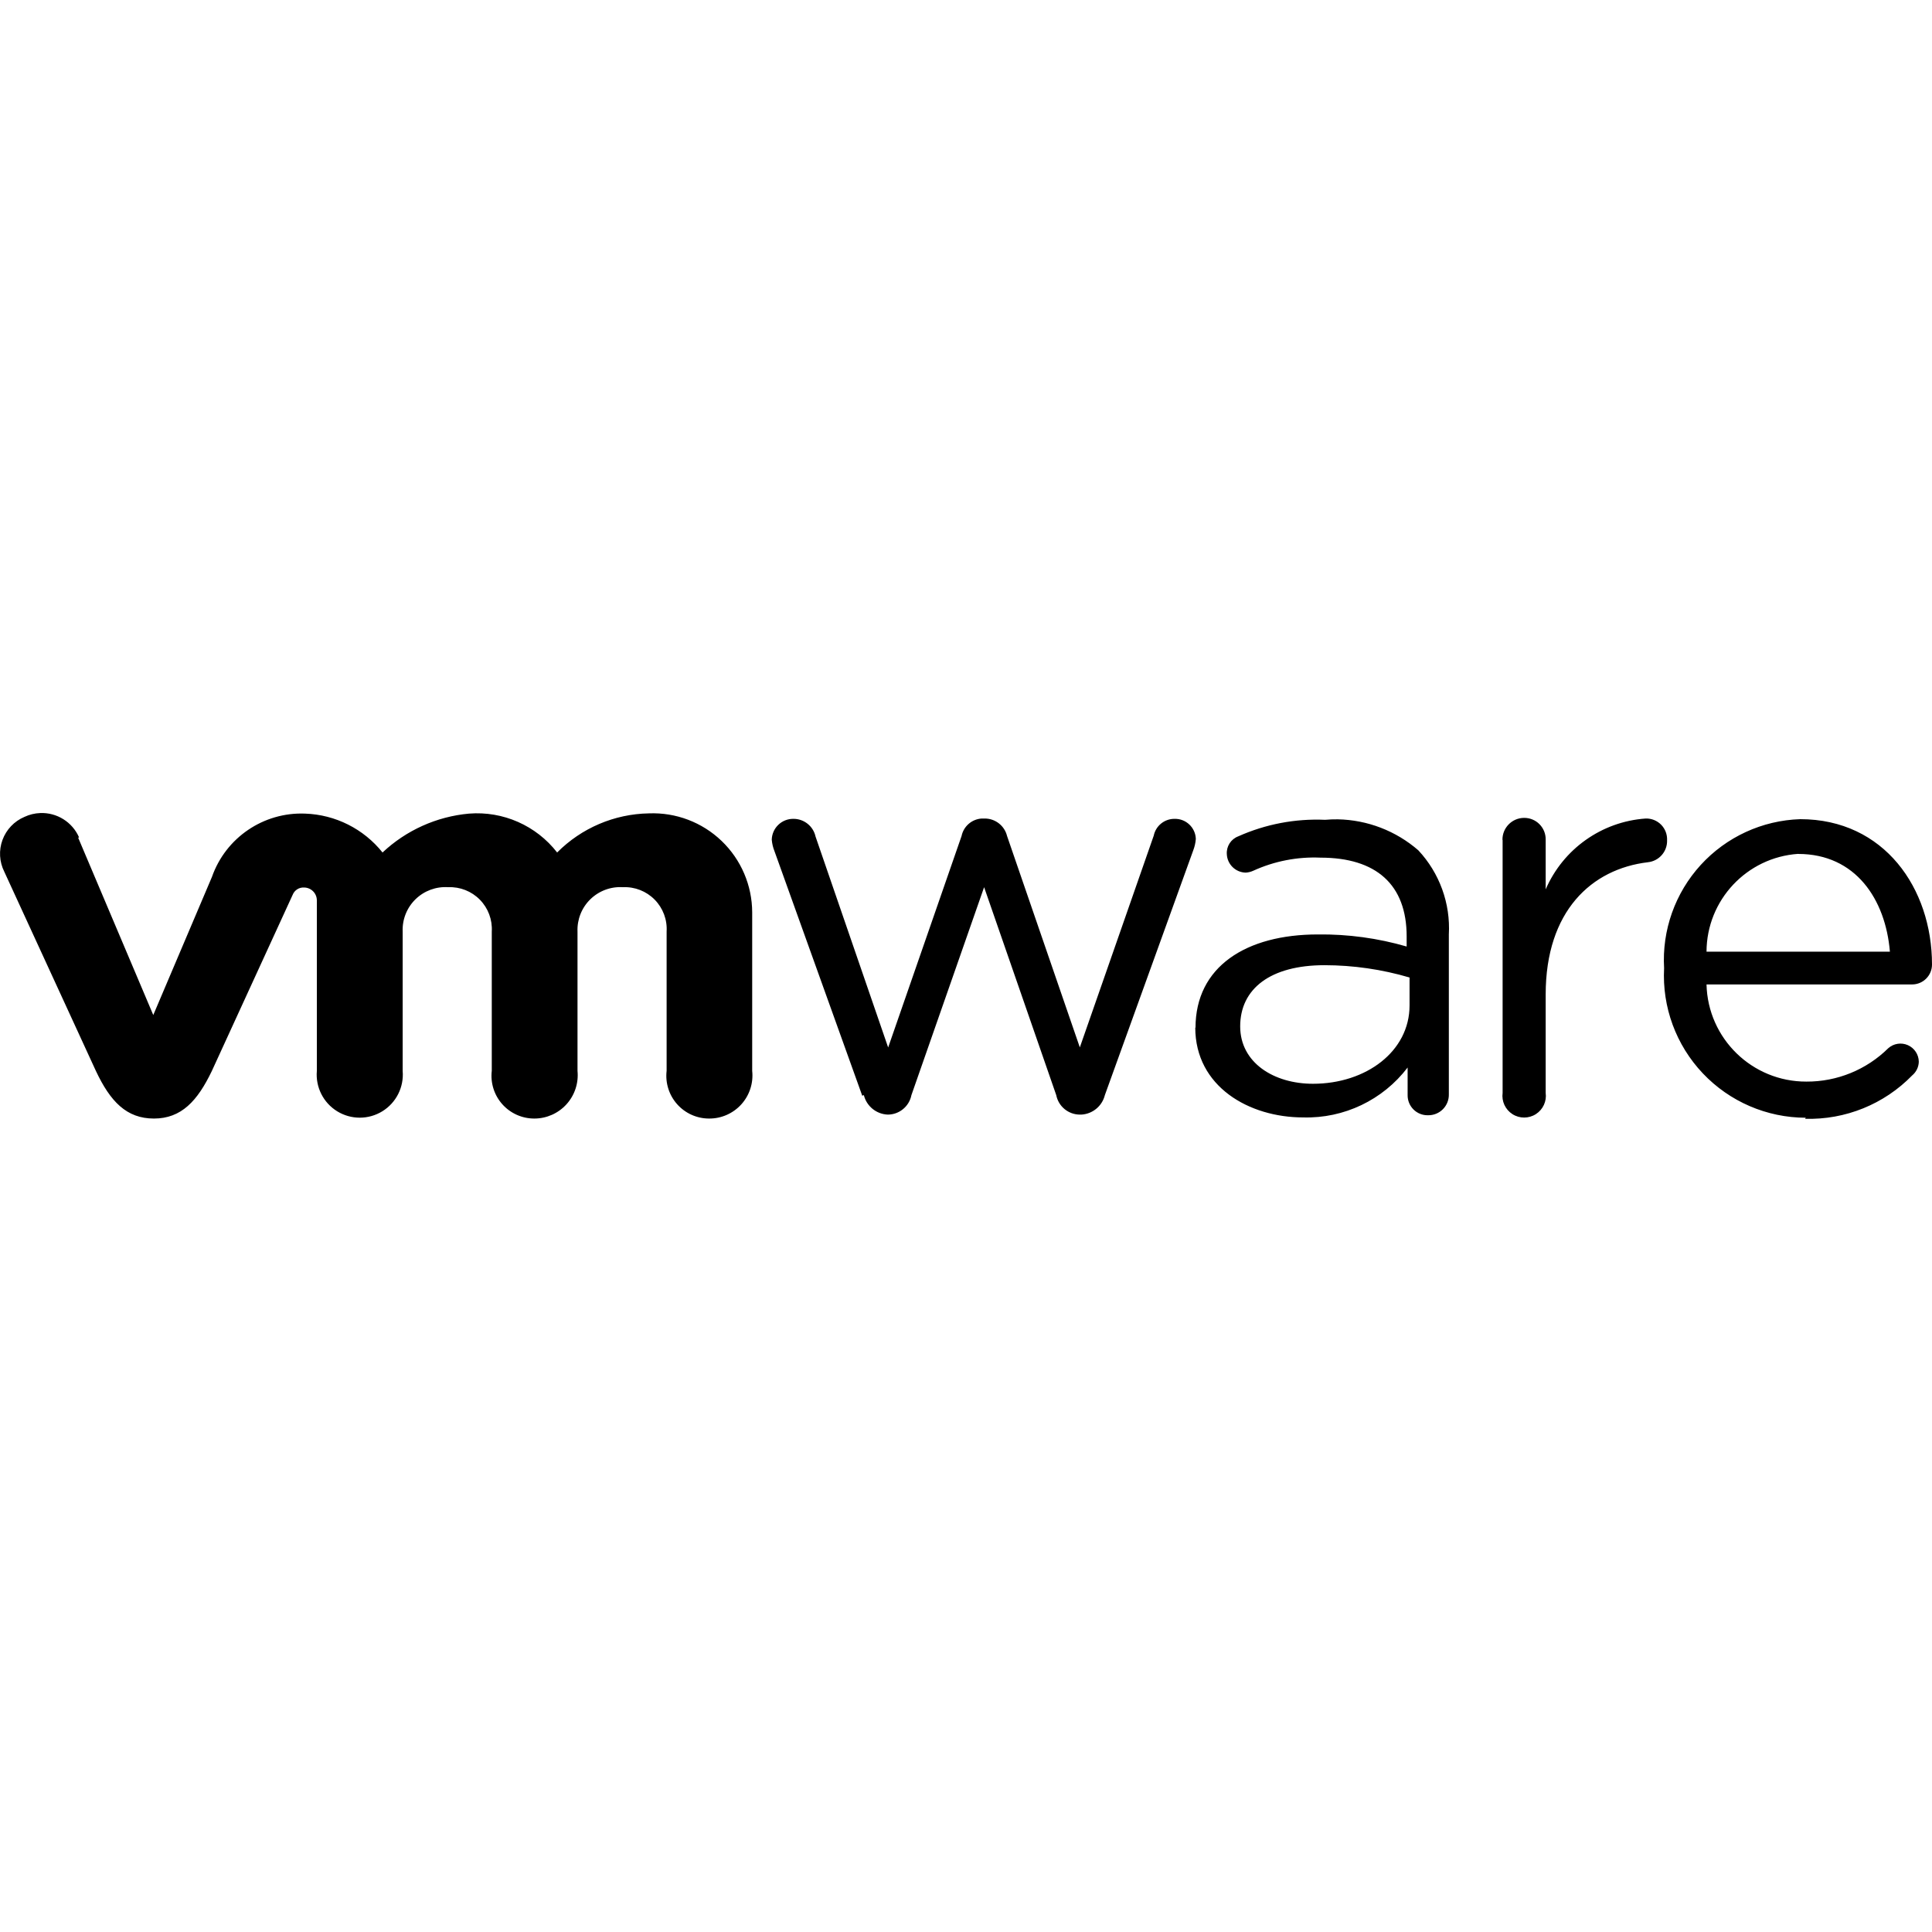
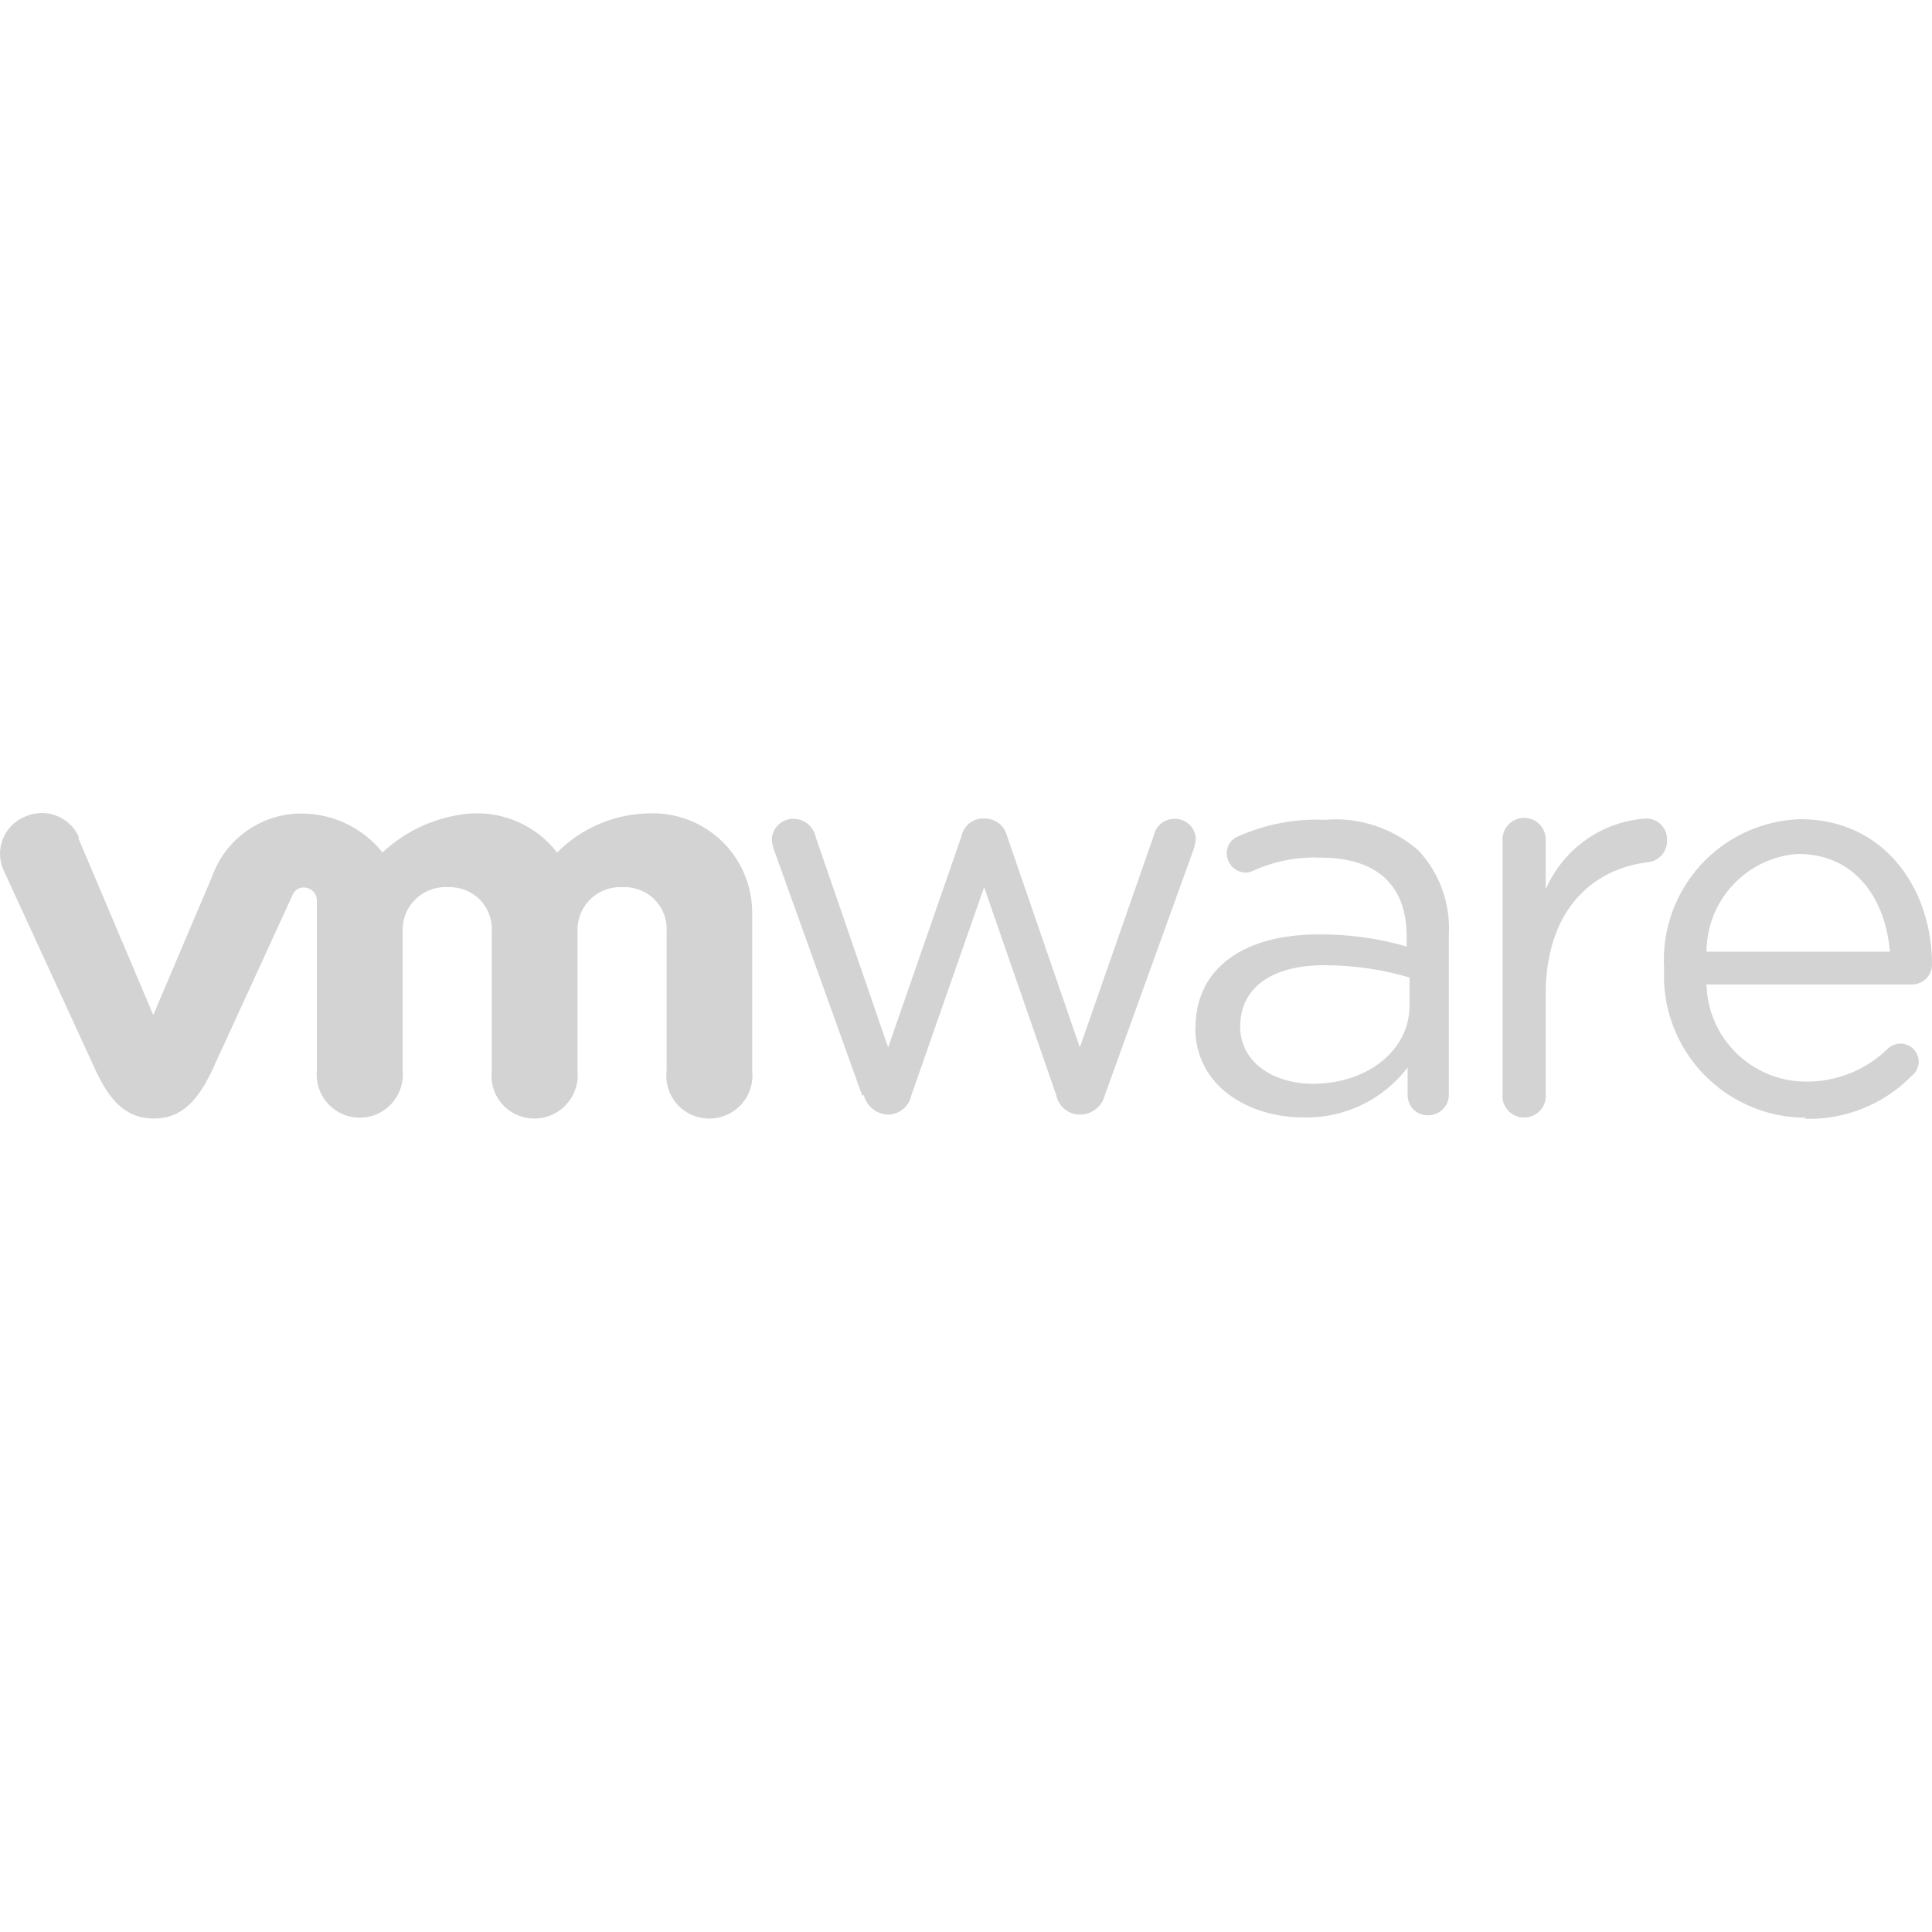
<svg xmlns="http://www.w3.org/2000/svg" width="1em" height="1em" preserveAspectRatio="xMidYMid meet" viewBox="0 0 24 24" style="-ms-transform: rotate(360deg); -webkit-transform: rotate(360deg); transform: rotate(360deg);">
-   <path fill="currentColor" d="M.5 10.1a.505.505 0 0 0-.197.048a.497.497 0 0 0-.25.68l1.138 2.475c.179.38.38.592.721.592c.342 0 .542-.22.72-.592l1.003-2.186a.144.144 0 0 1 .144-.092a.16.16 0 0 1 .157.16v2.118a.535.535 0 1 0 1.066 0v-1.73a.531.531 0 0 1 .566-.552a.52.52 0 0 1 .541.551v1.73a.531.531 0 0 0 .53.593a.539.539 0 0 0 .535-.592v-1.73a.531.531 0 0 1 .564-.552a.52.52 0 0 1 .543.551v1.73a.531.531 0 0 0 .528.593a.535.535 0 0 0 .535-.592v-1.969a1.234 1.234 0 0 0-1.283-1.23a1.647 1.647 0 0 0-1.14.486a1.26 1.26 0 0 0-1.095-.483a1.807 1.807 0 0 0-1.074.483a1.287 1.287 0 0 0-.961-.483a1.177 1.177 0 0 0-1.158.786l-.729 1.716l-.933-2.203l.011-.004A.505.505 0 0 0 .5 10.1zm18.43.06a.27.27 0 0 0-.266.274h.002v3.142a.27.27 0 1 0 .535 0v-1.222c0-1.037.571-1.56 1.27-1.643a.266.266 0 0 0 .238-.274a.258.258 0 0 0-.266-.269a1.465 1.465 0 0 0-1.242.88v-.614a.266.266 0 0 0-.271-.274zm-6.735.008a.273.273 0 0 0-.25.217l-.912 2.627l-.902-2.62a.28.28 0 0 0-.274-.22a.266.266 0 0 0-.27.258a.493.493 0 0 0 .034.144l1.09 3.037l.02-.007a.319.319 0 0 0 .298.242a.3.3 0 0 0 .293-.242l.903-2.583l.896 2.583a.3.3 0 0 0 .293.242h.018a.319.319 0 0 0 .293-.242l1.097-3.038a.512.512 0 0 0 .033-.144a.258.258 0 0 0-.265-.25a.262.262 0 0 0-.258.209l-.918 2.63l-.904-2.626a.285.285 0 0 0-.278-.217h-.025a.273.273 0 0 0-.012 0zm10.168.008a1.75 1.75 0 0 0-1.691 1.851a1.765 1.765 0 0 0 1.76 1.858l-.008.013a1.784 1.784 0 0 0 1.33-.539a.228.228 0 0 0 .082-.17a.228.228 0 0 0-.379-.168a1.435 1.435 0 0 1-1.018.415a1.237 1.237 0 0 1-1.24-1.207h2.555a.247.247 0 0 0 .246-.247c0-.945-.593-1.806-1.637-1.806zm-5.744.002a1.571 1.571 0 0 0-.158.006a2.384 2.384 0 0 0-1.078.205a.22.22 0 0 0-.143.222a.24.24 0 0 0 .235.229a.266.266 0 0 0 .095-.024a1.822 1.822 0 0 1 .834-.162c.691 0 1.07.334 1.07.979v.125a3.796 3.796 0 0 0-1.103-.15c-.892 0-1.52.4-1.52 1.16l-.003-.004c0 .736.671 1.117 1.34 1.117a1.575 1.575 0 0 0 1.298-.62v.343a.247.247 0 0 0 .254.25a.254.254 0 0 0 .258-.262v-1.983a1.416 1.416 0 0 0-.379-1.046a1.571 1.571 0 0 0-1-.385zm5.719.43c.714 0 1.085.565 1.139 1.214h-2.278a1.222 1.222 0 0 1 1.139-1.215zm-5.885 1.382a3.75 3.75 0 0 1 1.057.153v.347c0 .57-.539.973-1.2.973c-.485 0-.904-.261-.904-.713c0-.467.375-.76 1.047-.76Z" />
+   <path fill="#d3d3d3" d="M.5 10.1a.505.505 0 0 0-.197.048a.497.497 0 0 0-.25.68l1.138 2.475c.179.38.38.592.721.592c.342 0 .542-.22.72-.592l1.003-2.186a.144.144 0 0 1 .144-.092a.16.16 0 0 1 .157.16v2.118a.535.535 0 1 0 1.066 0v-1.73a.531.531 0 0 1 .566-.552a.52.52 0 0 1 .541.551v1.73a.531.531 0 0 0 .53.593a.539.539 0 0 0 .535-.592v-1.73a.531.531 0 0 1 .564-.552a.52.52 0 0 1 .543.551v1.73a.531.531 0 0 0 .528.593a.535.535 0 0 0 .535-.592v-1.969a1.234 1.234 0 0 0-1.283-1.23a1.647 1.647 0 0 0-1.14.486a1.26 1.26 0 0 0-1.095-.483a1.807 1.807 0 0 0-1.074.483a1.287 1.287 0 0 0-.961-.483a1.177 1.177 0 0 0-1.158.786l-.729 1.716l-.933-2.203l.011-.004A.505.505 0 0 0 .5 10.1zm18.43.06a.27.27 0 0 0-.266.274h.002v3.142a.27.27 0 1 0 .535 0v-1.222c0-1.037.571-1.56 1.27-1.643a.266.266 0 0 0 .238-.274a.258.258 0 0 0-.266-.269a1.465 1.465 0 0 0-1.242.88v-.614a.266.266 0 0 0-.271-.274zm-6.735.008a.273.273 0 0 0-.25.217l-.912 2.627l-.902-2.62a.28.28 0 0 0-.274-.22a.266.266 0 0 0-.27.258a.493.493 0 0 0 .034.144l1.09 3.037l.02-.007a.319.319 0 0 0 .298.242a.3.3 0 0 0 .293-.242l.903-2.583l.896 2.583a.3.3 0 0 0 .293.242h.018a.319.319 0 0 0 .293-.242l1.097-3.038a.512.512 0 0 0 .033-.144a.258.258 0 0 0-.265-.25a.262.262 0 0 0-.258.209l-.918 2.63l-.904-2.626a.285.285 0 0 0-.278-.217h-.025a.273.273 0 0 0-.012 0zm10.168.008a1.75 1.75 0 0 0-1.691 1.851a1.765 1.765 0 0 0 1.76 1.858l-.008.013a1.784 1.784 0 0 0 1.33-.539a.228.228 0 0 0 .082-.17a.228.228 0 0 0-.379-.168a1.435 1.435 0 0 1-1.018.415a1.237 1.237 0 0 1-1.24-1.207h2.555a.247.247 0 0 0 .246-.247c0-.945-.593-1.806-1.637-1.806zm-5.744.002a1.571 1.571 0 0 0-.158.006a2.384 2.384 0 0 0-1.078.205a.22.22 0 0 0-.143.222a.24.24 0 0 0 .235.229a.266.266 0 0 0 .095-.024a1.822 1.822 0 0 1 .834-.162c.691 0 1.07.334 1.07.979v.125a3.796 3.796 0 0 0-1.103-.15c-.892 0-1.52.4-1.52 1.16l-.003-.004c0 .736.671 1.117 1.34 1.117a1.575 1.575 0 0 0 1.298-.62v.343a.247.247 0 0 0 .254.25a.254.254 0 0 0 .258-.262v-1.983a1.416 1.416 0 0 0-.379-1.046a1.571 1.571 0 0 0-1-.385zm5.719.43c.714 0 1.085.565 1.139 1.214h-2.278a1.222 1.222 0 0 1 1.139-1.215zm-5.885 1.382a3.75 3.75 0 0 1 1.057.153v.347c0 .57-.539.973-1.2.973c-.485 0-.904-.261-.904-.713c0-.467.375-.76 1.047-.76Z" />
</svg>
